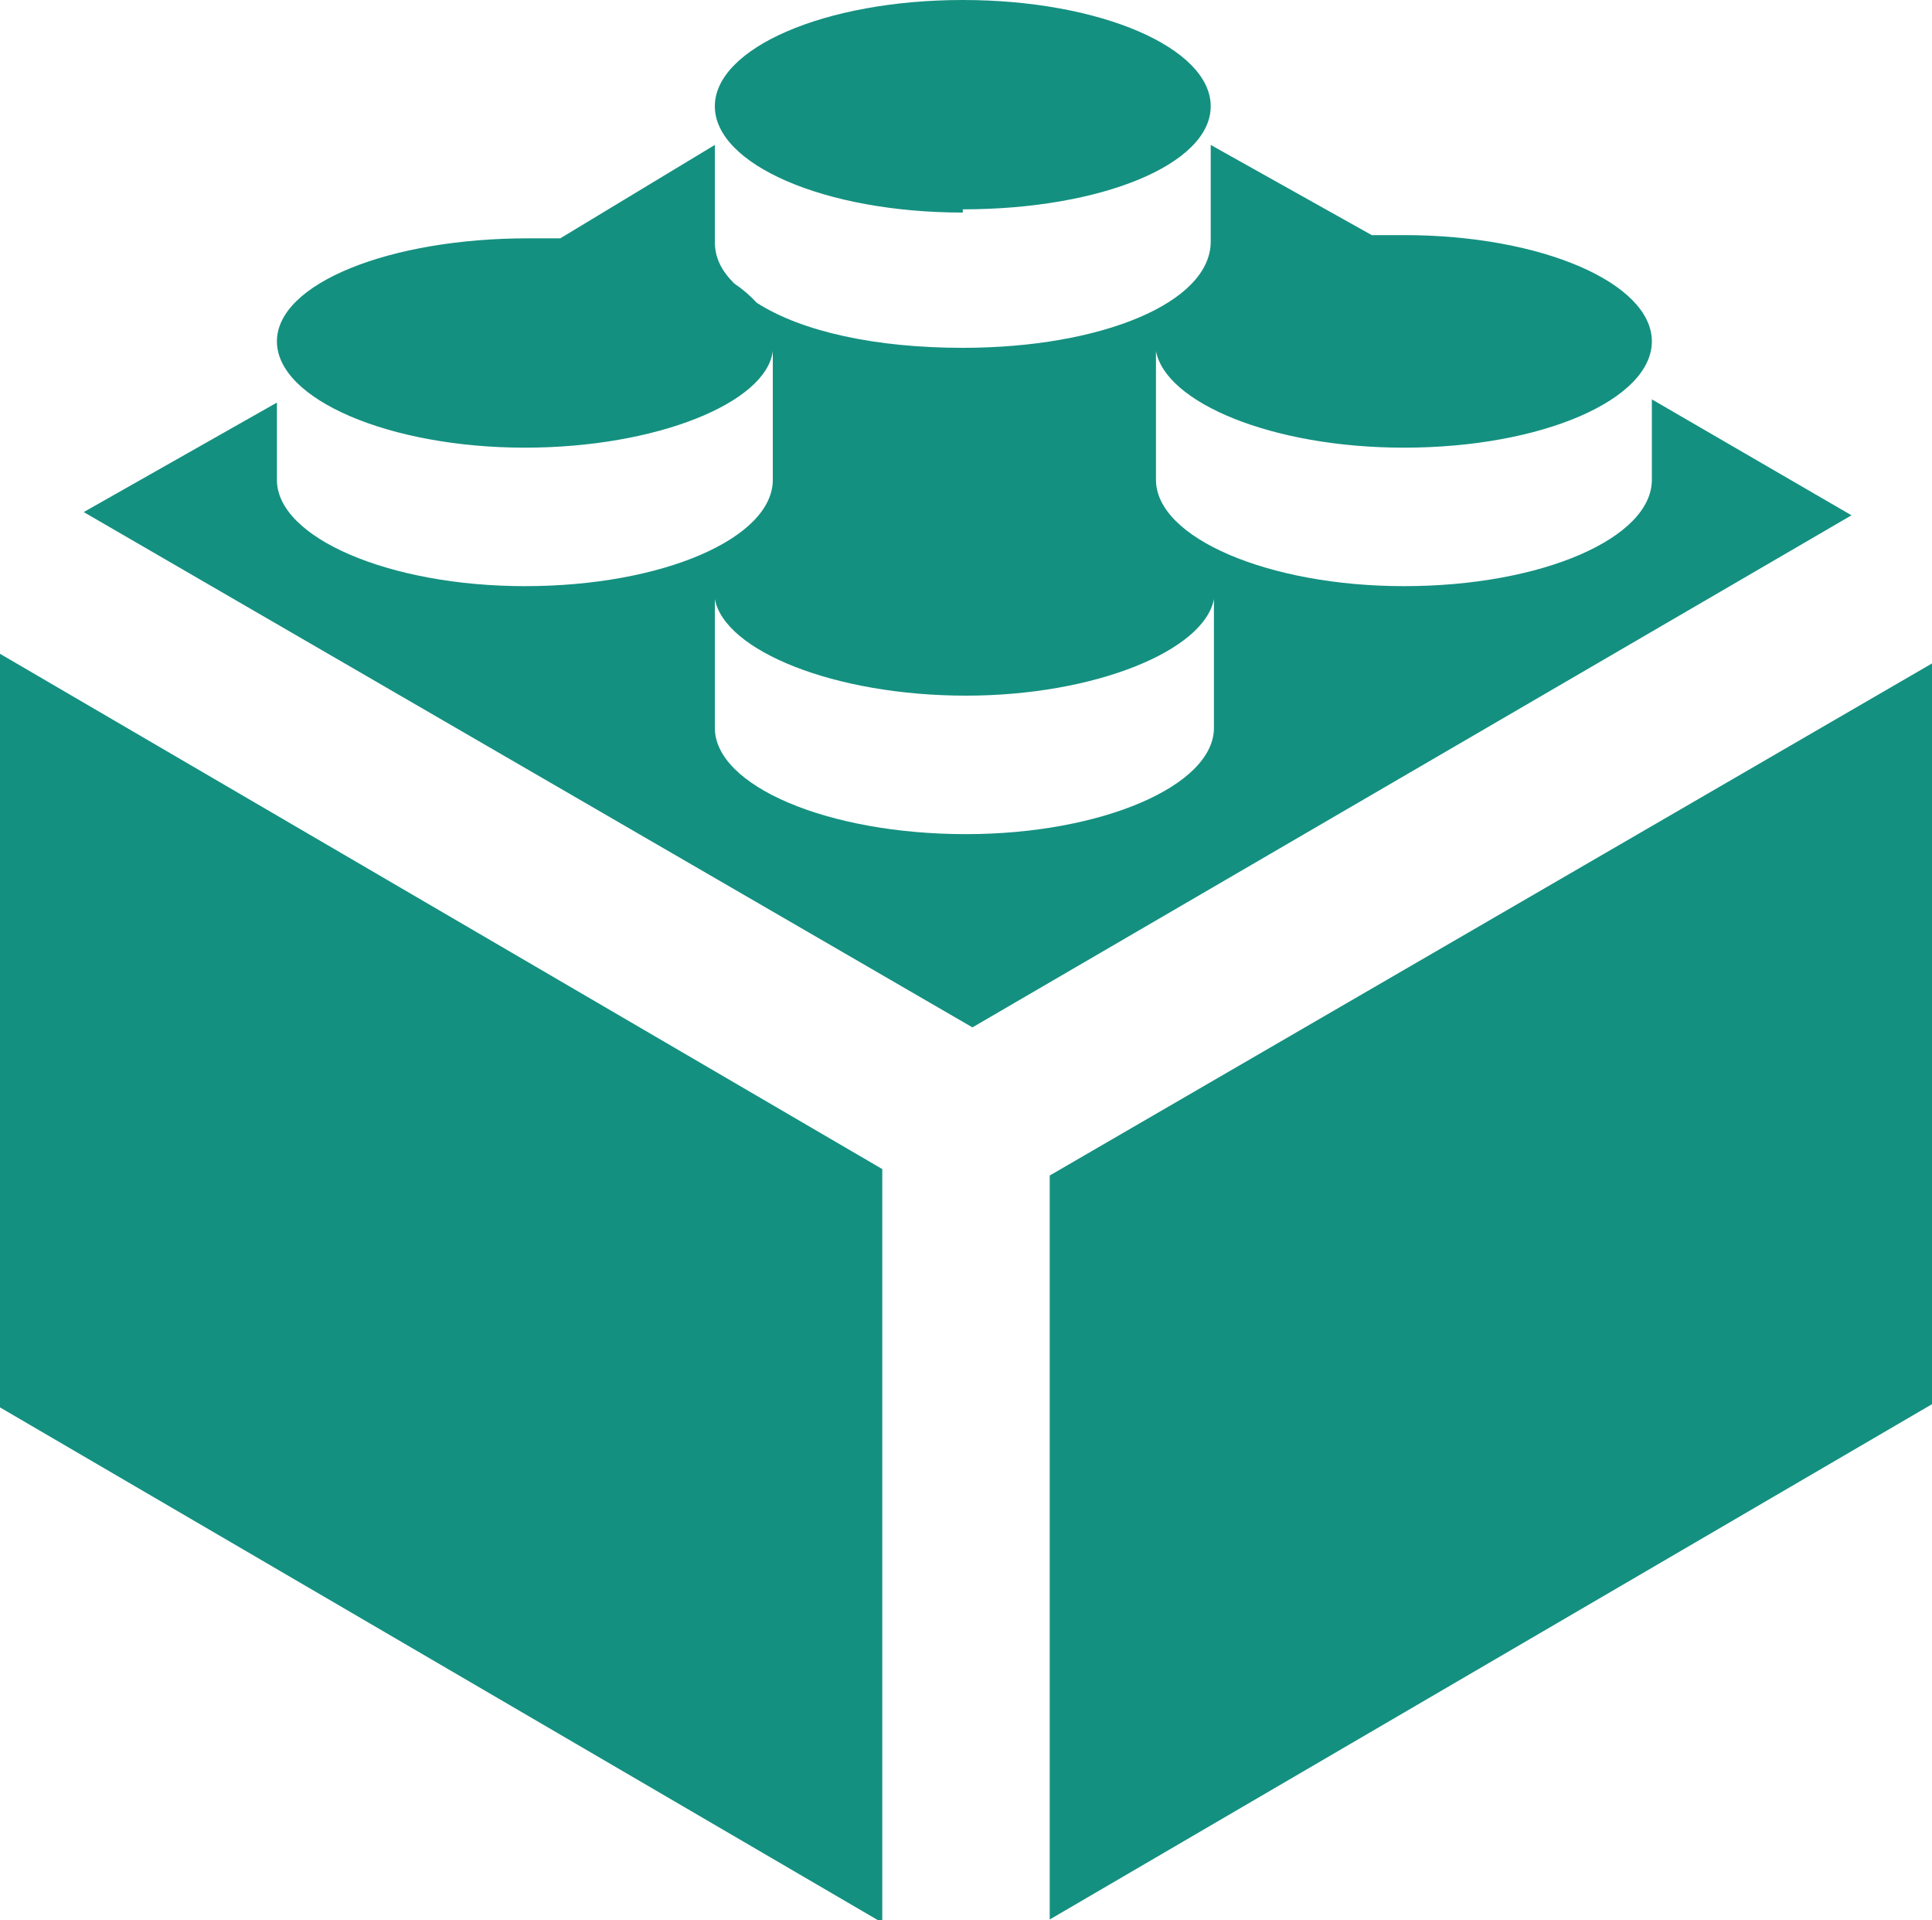
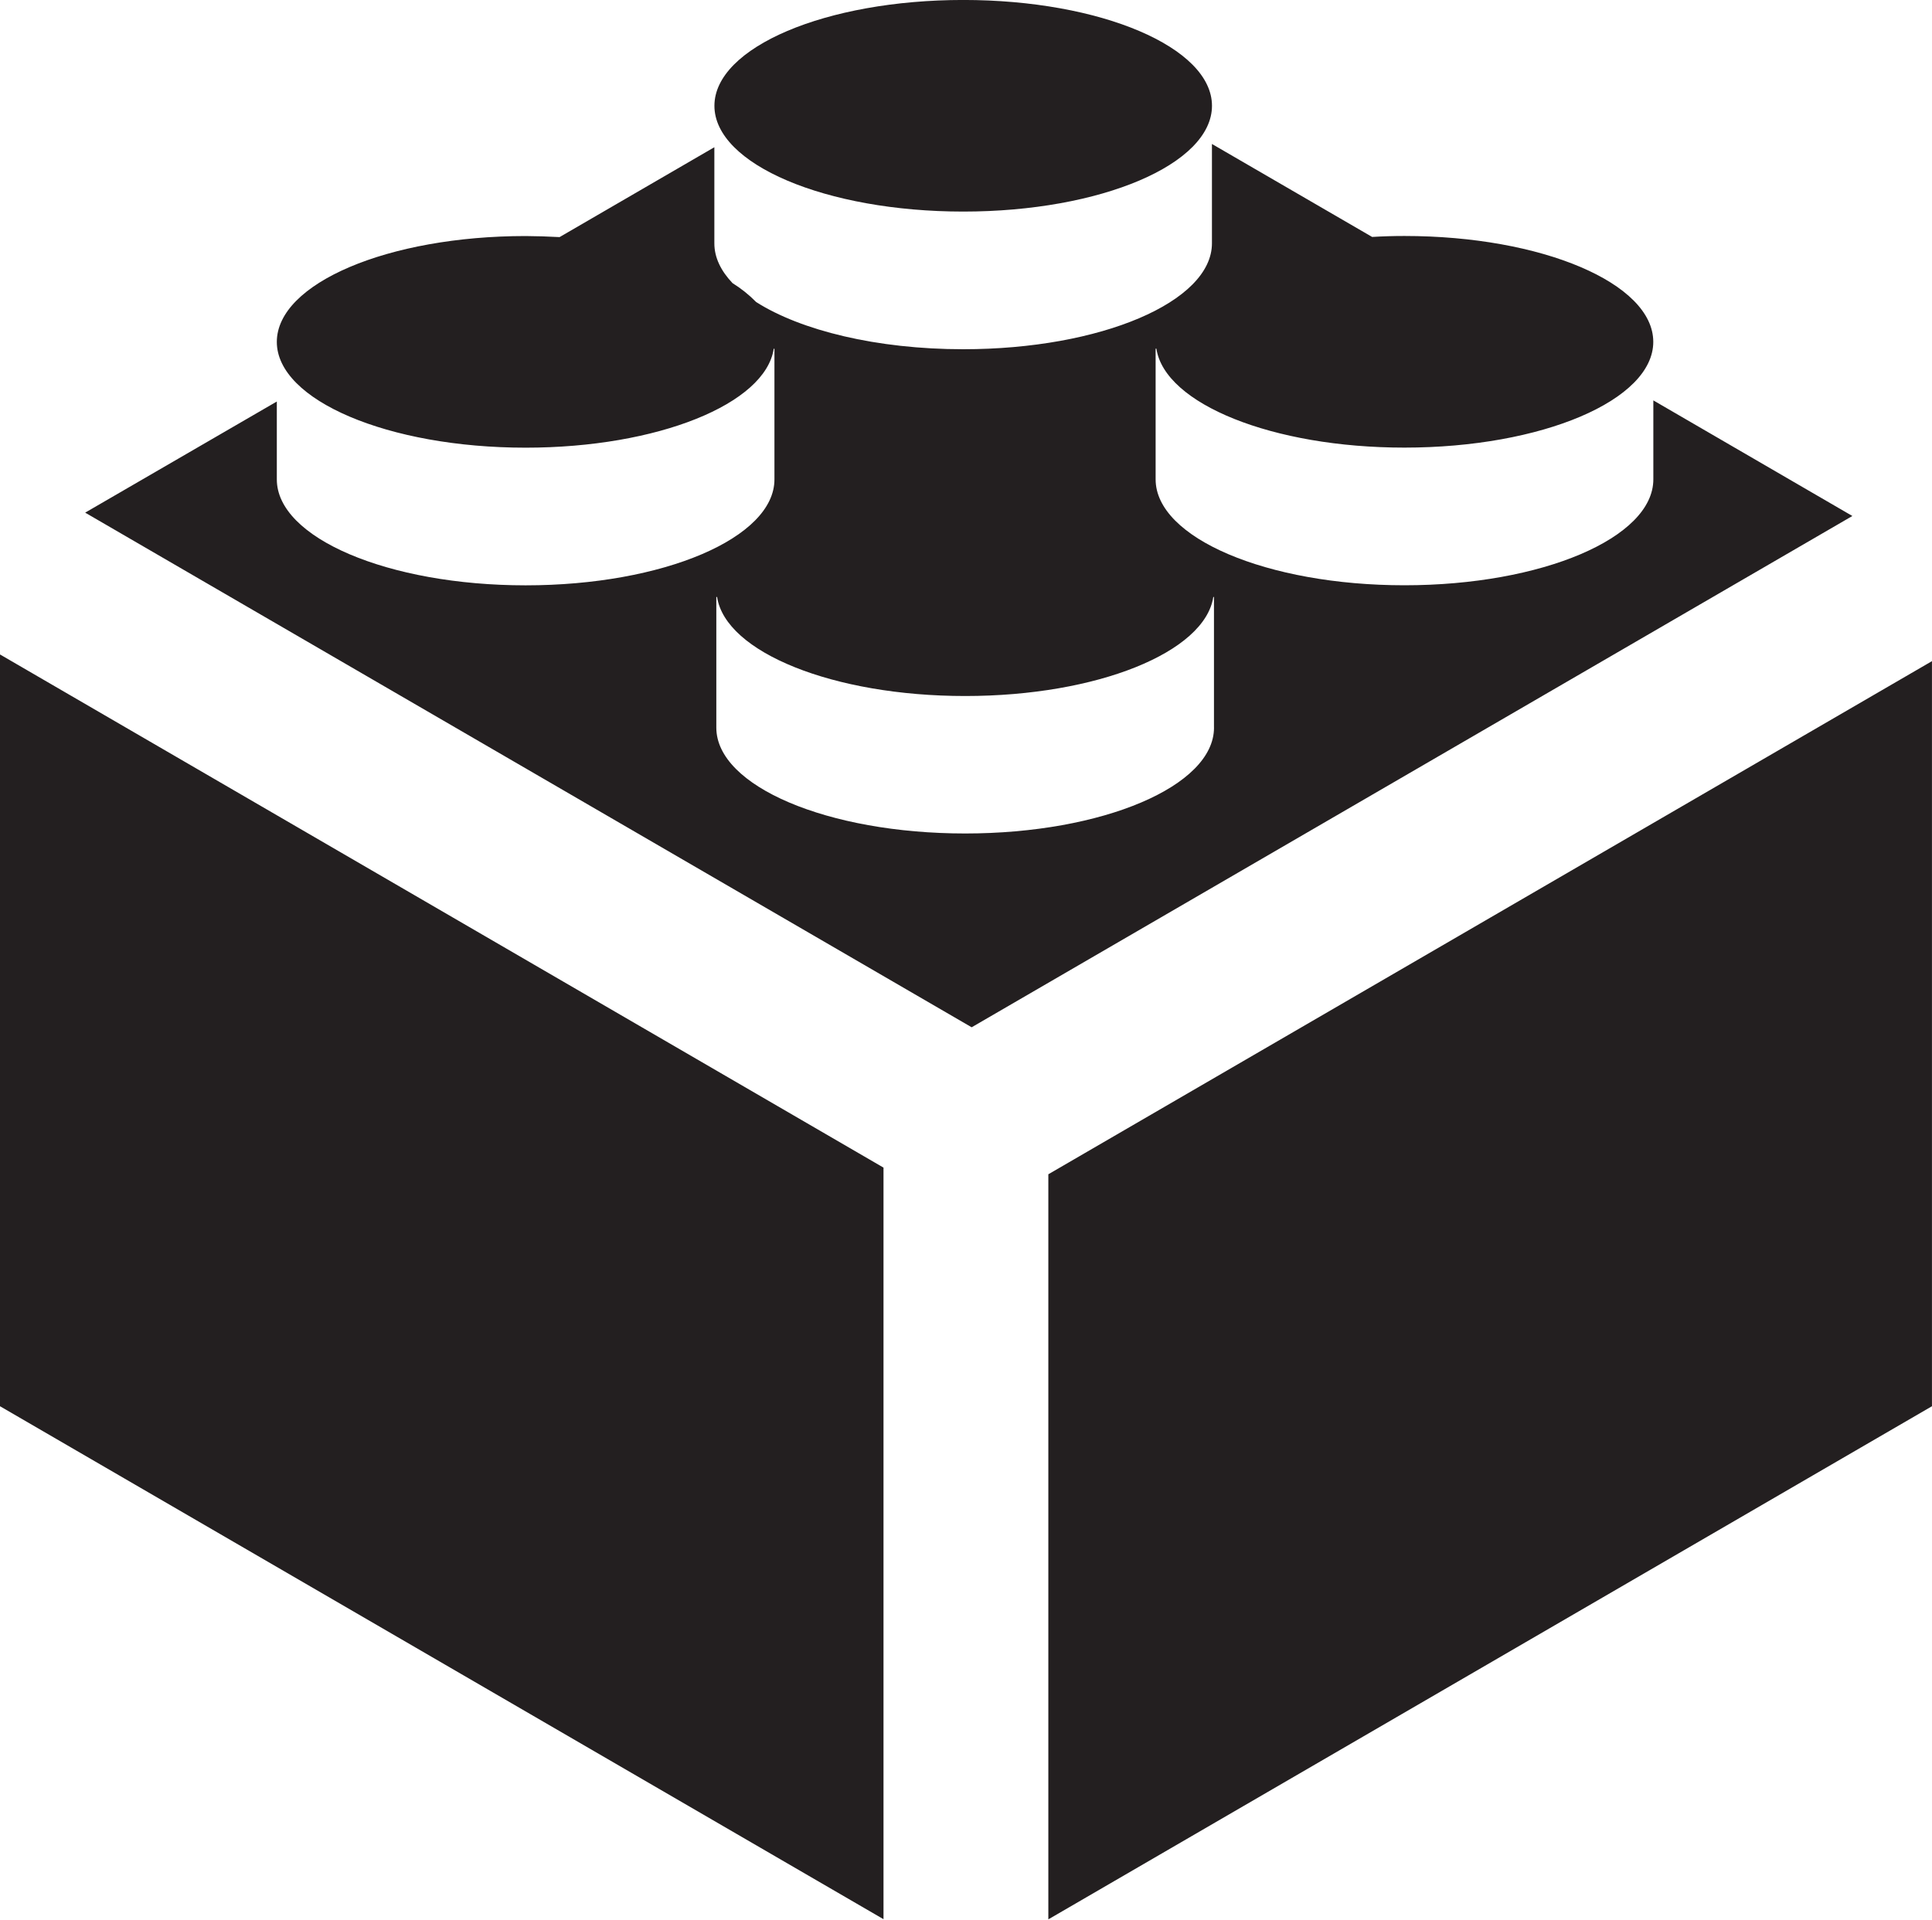
- <svg xmlns="http://www.w3.org/2000/svg" width="60" height="59.6" viewBox="226 226.2 60 59.6">
-   <path fill="#149080" d="M226 269.9l27.4 16v-23.4l-27.4-16V270zm51.3-31.3v2.5c0 1.8-3.4 3.3-7.7 3.3-4.2 0-7.7-1.5-7.7-3.3v-4c.3 1.6 3.6 3 7.7 3 4.3 0 7.7-1.5 7.7-3.3 0-1.8-3.4-3.3-7.7-3.3h-1l-5-2.8v3c0 1.9-3.4 3.3-7.7 3.3-2.7 0-5-.5-6.4-1.4a4 4 0 0 0-.7-.6c-.4-.4-.6-.8-.6-1.3v-3l-4.8 2.9h-1c-4.3 0-7.8 1.4-7.8 3.2 0 1.8 3.5 3.3 7.7 3.3 4.1 0 7.5-1.4 7.7-3v4c0 1.8-3.4 3.3-7.7 3.3-4.2 0-7.7-1.5-7.7-3.3v-2.4l-6 3.4 27.6 16 27.3-15.9-6.2-3.6zm-13.6 10.2c0 1.8-3.5 3.3-7.7 3.3-4.3 0-7.8-1.5-7.8-3.3v-4c.3 1.6 3.7 3 7.8 3 4 0 7.4-1.4 7.7-3v4zm-5.1 13.9v23.1l27.4-16v-23l-27.4 15.9zm-2.7-30c4.3 0 7.7-1.4 7.7-3.2 0-1.8-3.4-3.3-7.7-3.3-4.3 0-7.7 1.5-7.7 3.3 0 1.8 3.4 3.3 7.7 3.3" />
+ <svg xmlns="http://www.w3.org/2000/svg" width="60" height="59.62" viewBox="226.001 226.19 60 59.62">
+   <path fill="#231F20" d="M226.001 269.871l27.438 15.934v-23.346l-27.438-15.94v23.352zm51.346-31.244v2.453c0 1.817-3.458 3.29-7.73 3.29-4.266 0-7.727-1.473-7.727-3.29v-4.059h.024c.26 1.714 3.604 3.073 7.702 3.073 4.272 0 7.729-1.474 7.729-3.285 0-1.819-3.457-3.289-7.729-3.289-.339 0-.675.01-1.002.03l-4.975-2.888v3.086c0 1.817-3.454 3.29-7.723 3.29-2.683 0-5.045-.583-6.433-1.467a3.928 3.928 0 0 0-.732-.586c-.363-.381-.565-.797-.565-1.236v-2.986l-4.807 2.792a21.384 21.384 0 0 0-1.054-.033c-4.267 0-7.727 1.469-7.727 3.289 0 1.811 3.46 3.285 7.727 3.285 4.099 0 7.446-1.358 7.705-3.073h.022v4.059c0 1.817-3.455 3.29-7.727 3.29-4.267 0-7.727-1.473-7.727-3.29v-2.42l-5.952 3.452 27.531 15.986 27.351-15.882-6.181-3.591zm-13.644 10.166c0 1.817-3.46 3.287-7.727 3.287-4.269 0-7.729-1.47-7.729-3.287v-4.059h.024c.26 1.715 3.603 3.076 7.705 3.076 4.101 0 7.443-1.361 7.705-3.076h.021v4.059h.001zm-5.145 13.873v23.144L286 269.871v-23.144l-27.442 15.939zm-2.641-29.904c4.269 0 7.723-1.47 7.723-3.286 0-1.814-3.454-3.287-7.723-3.287-4.27 0-7.729 1.472-7.729 3.287-.001 1.816 3.459 3.286 7.729 3.286" />
</svg>
